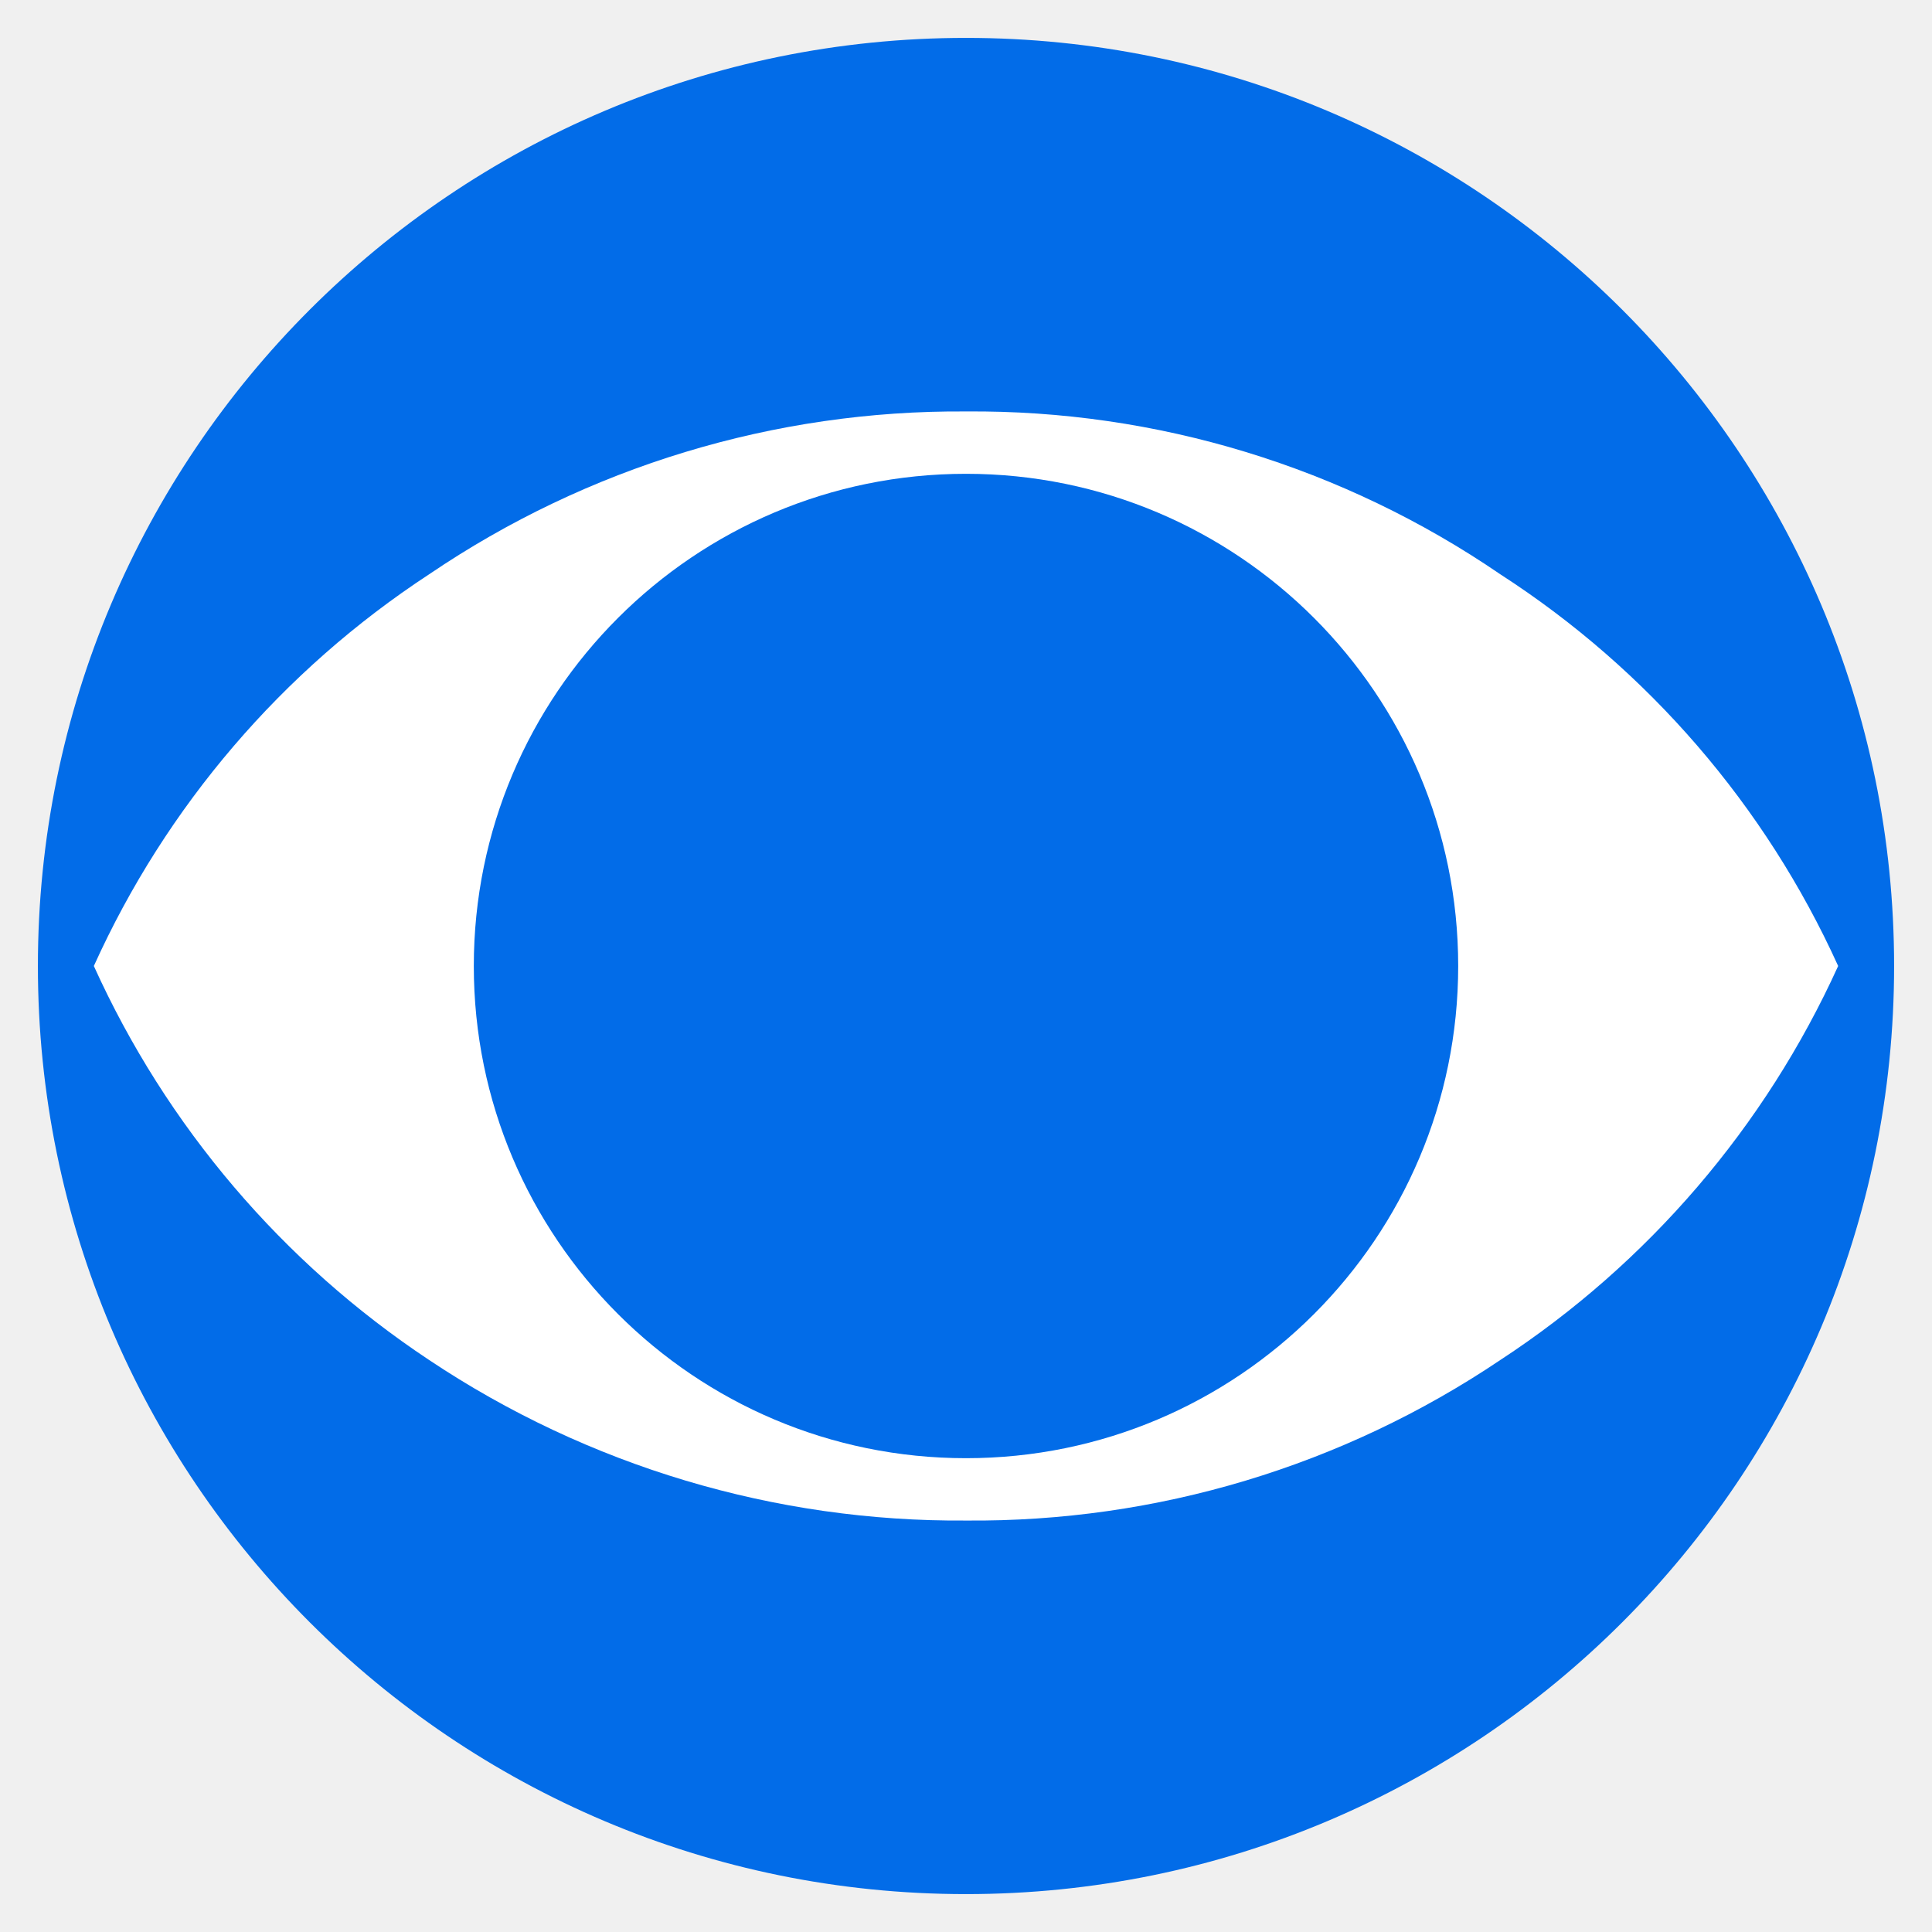
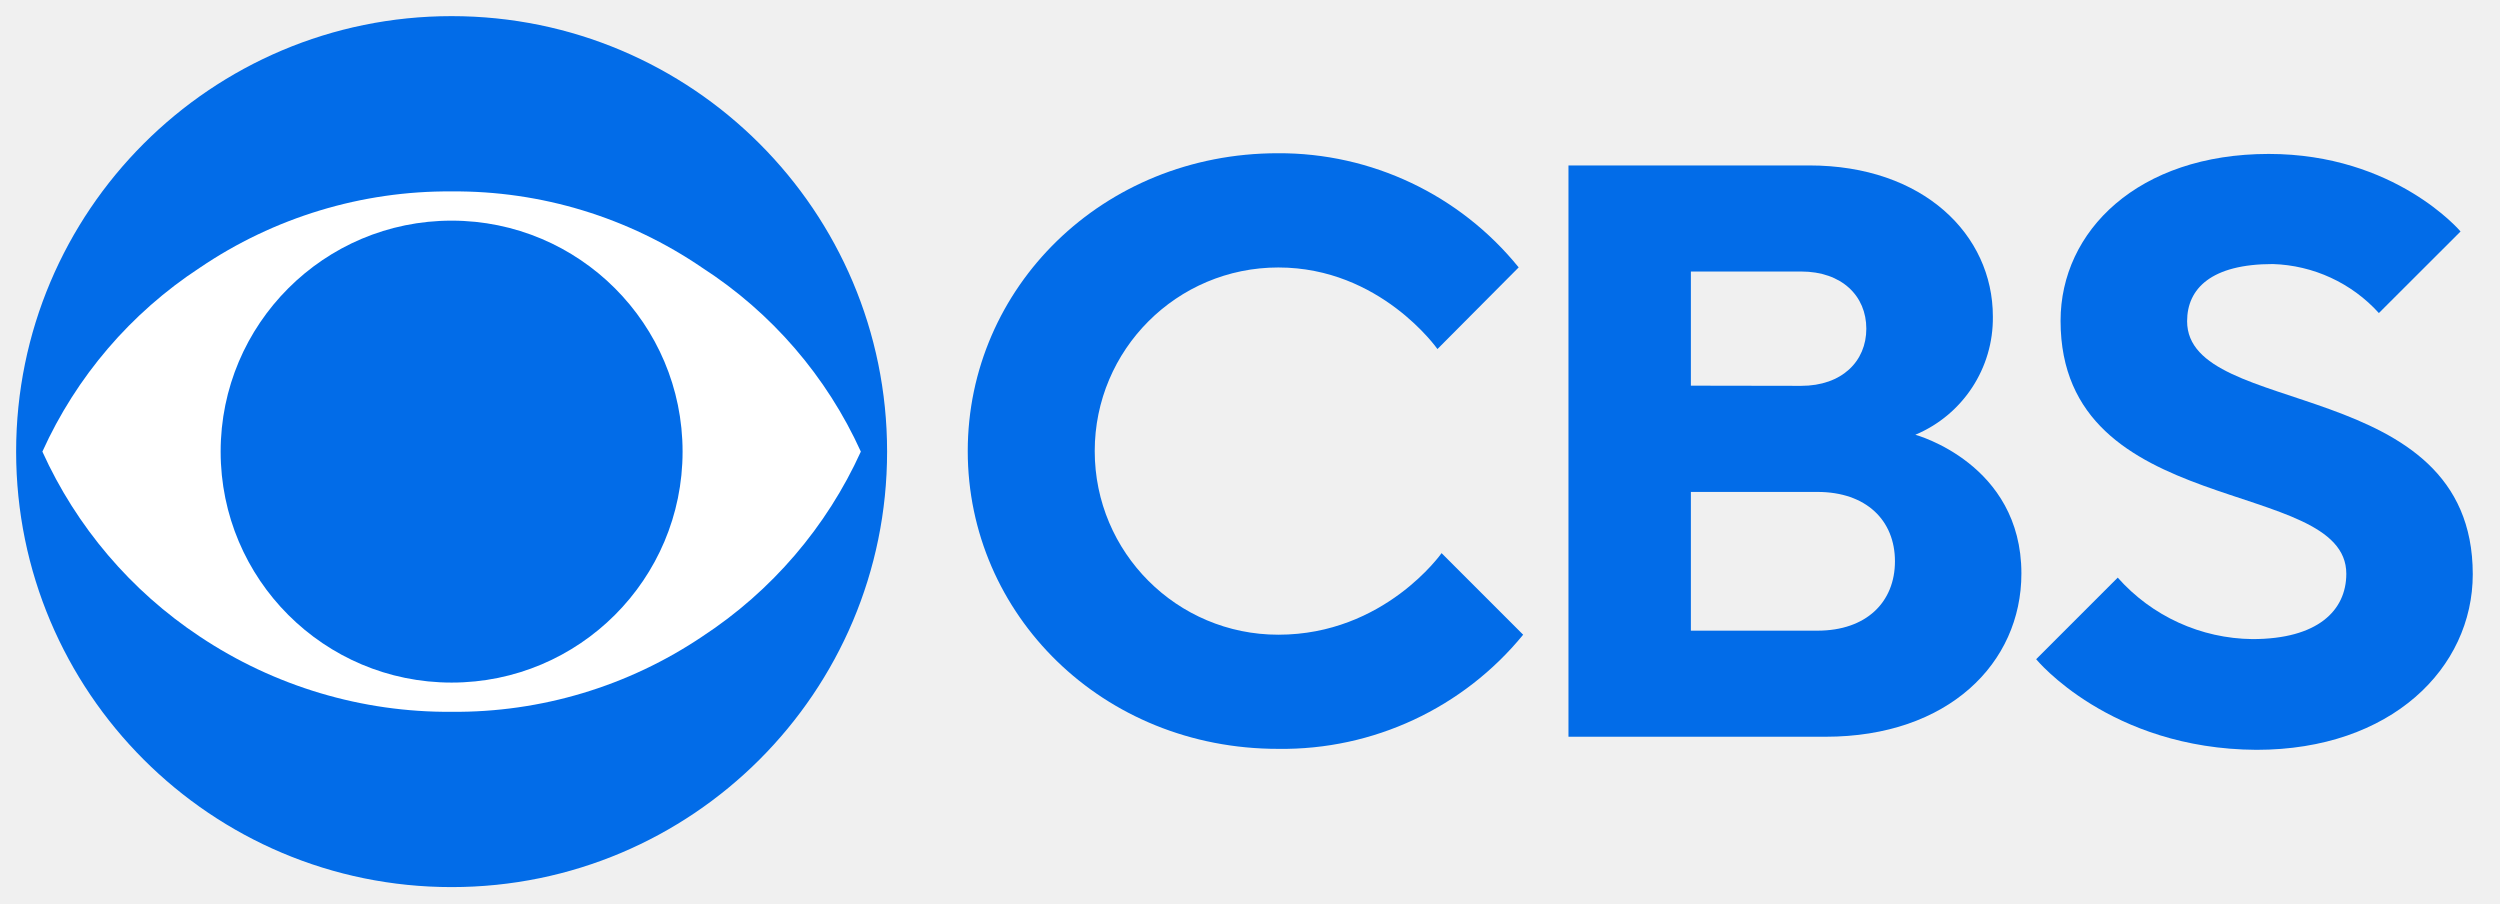
- <svg xmlns="http://www.w3.org/2000/svg" viewBox="0 0 300 300" width="100%" height="100%">
-   <circle cx="150" cy="150" r="144.116" fill="#026ce8" />
-   <path d="M 285.428,150 c -11.287,-24.88 -29.49,-45.99 -52.441,-60.81 -24.427,-16.714 -53.389,-25.544 -82.986,-25.3 -29.719,-0.219 -58.799,8.604 -83.387,25.3 -22.774,14.912 -40.826,36.004 -52.042,60.81 11.257,24.872 29.293,46.071 52.042,61.167 24.67,16.477 53.722,25.167 83.387,24.942 29.546,0.256 58.478,-8.439 82.986,-24.942 22.925,-15.006 41.113,-36.218 52.441,-61.167 z" fill="#FFFFFF" />
-   <circle cx="150" cy="150" r="76.428" fill="#026ce8" />
+ <svg xmlns="http://www.w3.org/2000/svg" viewBox="0 0 775 280" width="100%" height="100%">
+   <g transform="translate(5, 5)">
+     <circle cx="135" cy="135" r="135" fill="#026ce8" />
+     <path d="M 261.862,135 c -10.573,-23.306 -27.625,-43.081 -49.124,-56.963 c -22.882,-15.657 -50.012,-23.928 -77.737,-23.700 c -27.839,-0.205 -55.080,8.060 -78.112,23.700 c -21.333,13.969 -38.244,33.727 -48.750,56.963 c 10.545,23.299 27.440,43.157 48.750,57.298 c 23.110,15.435 50.324,23.575 78.112,23.364 c 27.677,0.240 54.779,-7.905 77.737,-23.364 c 21.475,-14.057 38.512,-33.927 49.124,-57.298 z" fill="#FFFFFF" />
+     <circle cx="135" cy="135" r="71.6" fill="#026ce8" />
+   </g>
+   <g fill="#026ce8" transform="matrix(0.68, 0, 0, 0.68, 224.16, -146.2)">
+     <path d="M 111.531,420.646 c 0,-74.421 61.367,-135.79 141.394,-135.79 42.588,-0.206 82.969,18.938 109.768,52.042 l -37.031,37.23 c 0,0 -26.02,-37.19 -72.537,-37.19 -46.23,0 -83.706,37.478 -83.706,83.708 0,46.23 37.476,83.706 83.706,83.706 48.359,0 74.42,-37.188 74.42,-37.188 l 37.189,37.188 c -27.329,33.45 -68.419,52.61 -111.609,52.042 -80.226,0.08 -141.594,-61.33 -141.594,-135.748 z" />
+     <path d="M 385.39,290.42 h 109.768 c 52.042,0 83.706,31.625 83.706,68.855 0.311,23.499 -13.674,44.834 -35.348,53.924 0,0 48.359,13.049 48.359,63.25 0,40.951 -33.468,74.419 -89.272,74.419 H 385.39 Z m 106.043,100.481 c 18.615,0 29.744,-11.169 29.744,-26.061 0,-14.893 -11.129,-26.062 -29.744,-26.062 h -50.238 v 52.041 z m 7.448,111.61 c 22.296,0 35.348,-13.012 35.348,-31.627 0,-18.615 -13.052,-31.623 -35.348,-31.623 h -57.687 v 63.25 z" />
+     <path d="M 598.601,515.521 635.79,478.329 c 15.596,17.594 37.901,27.772 61.408,28.023 29.744,0 42.796,-13.009 42.796,-29.782 0,-44.638 -130.265,-24.02 -130.265,-115.333 0,-40.914 35.348,-76.062 94.914,-76.062 57.646,0 87.431,35.349 87.431,35.349 l -37.229,37.19 c -12.415,-13.709 -29.872,-21.773 -48.359,-22.339 -28.022,0 -39.069,11.169 -39.069,26.061 0,44.635 130.224,24.019 130.224,115.333 0,42.794 -37.188,80.064 -98.6,80.064 -66.975,-0.359 -100.44,-41.312 -100.44,-41.312 z" />
+   </g>
</svg>
